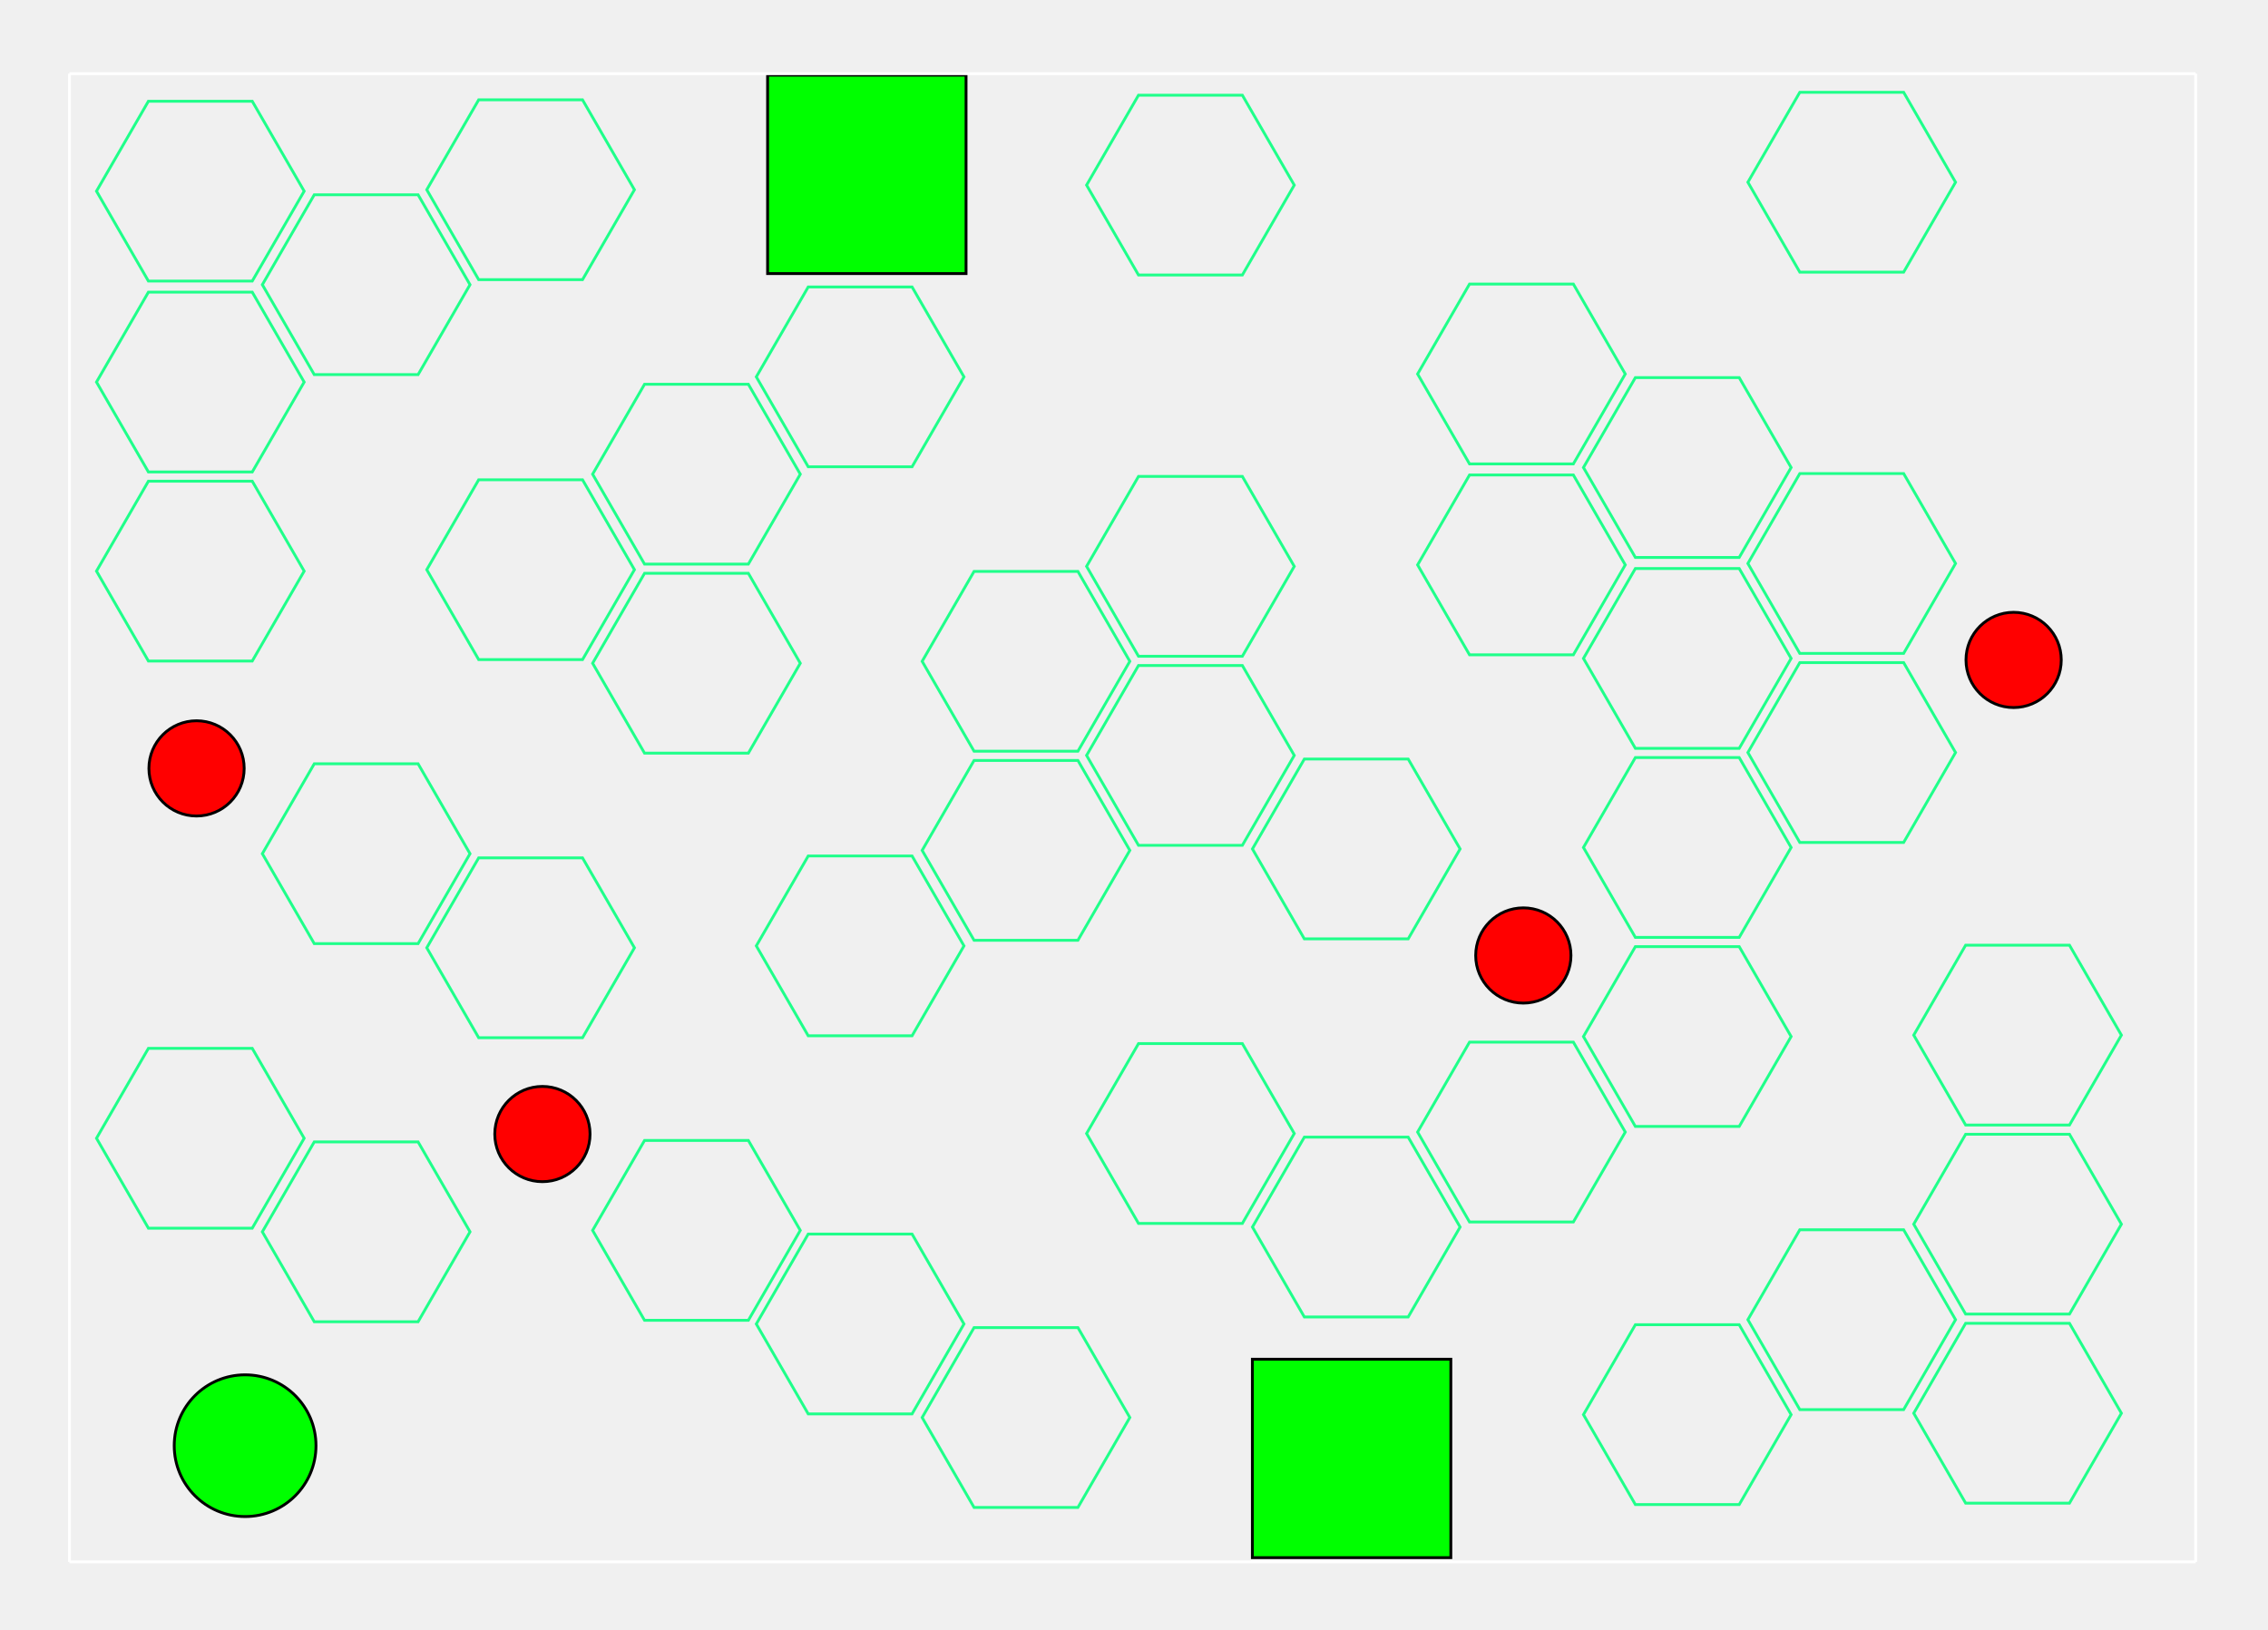
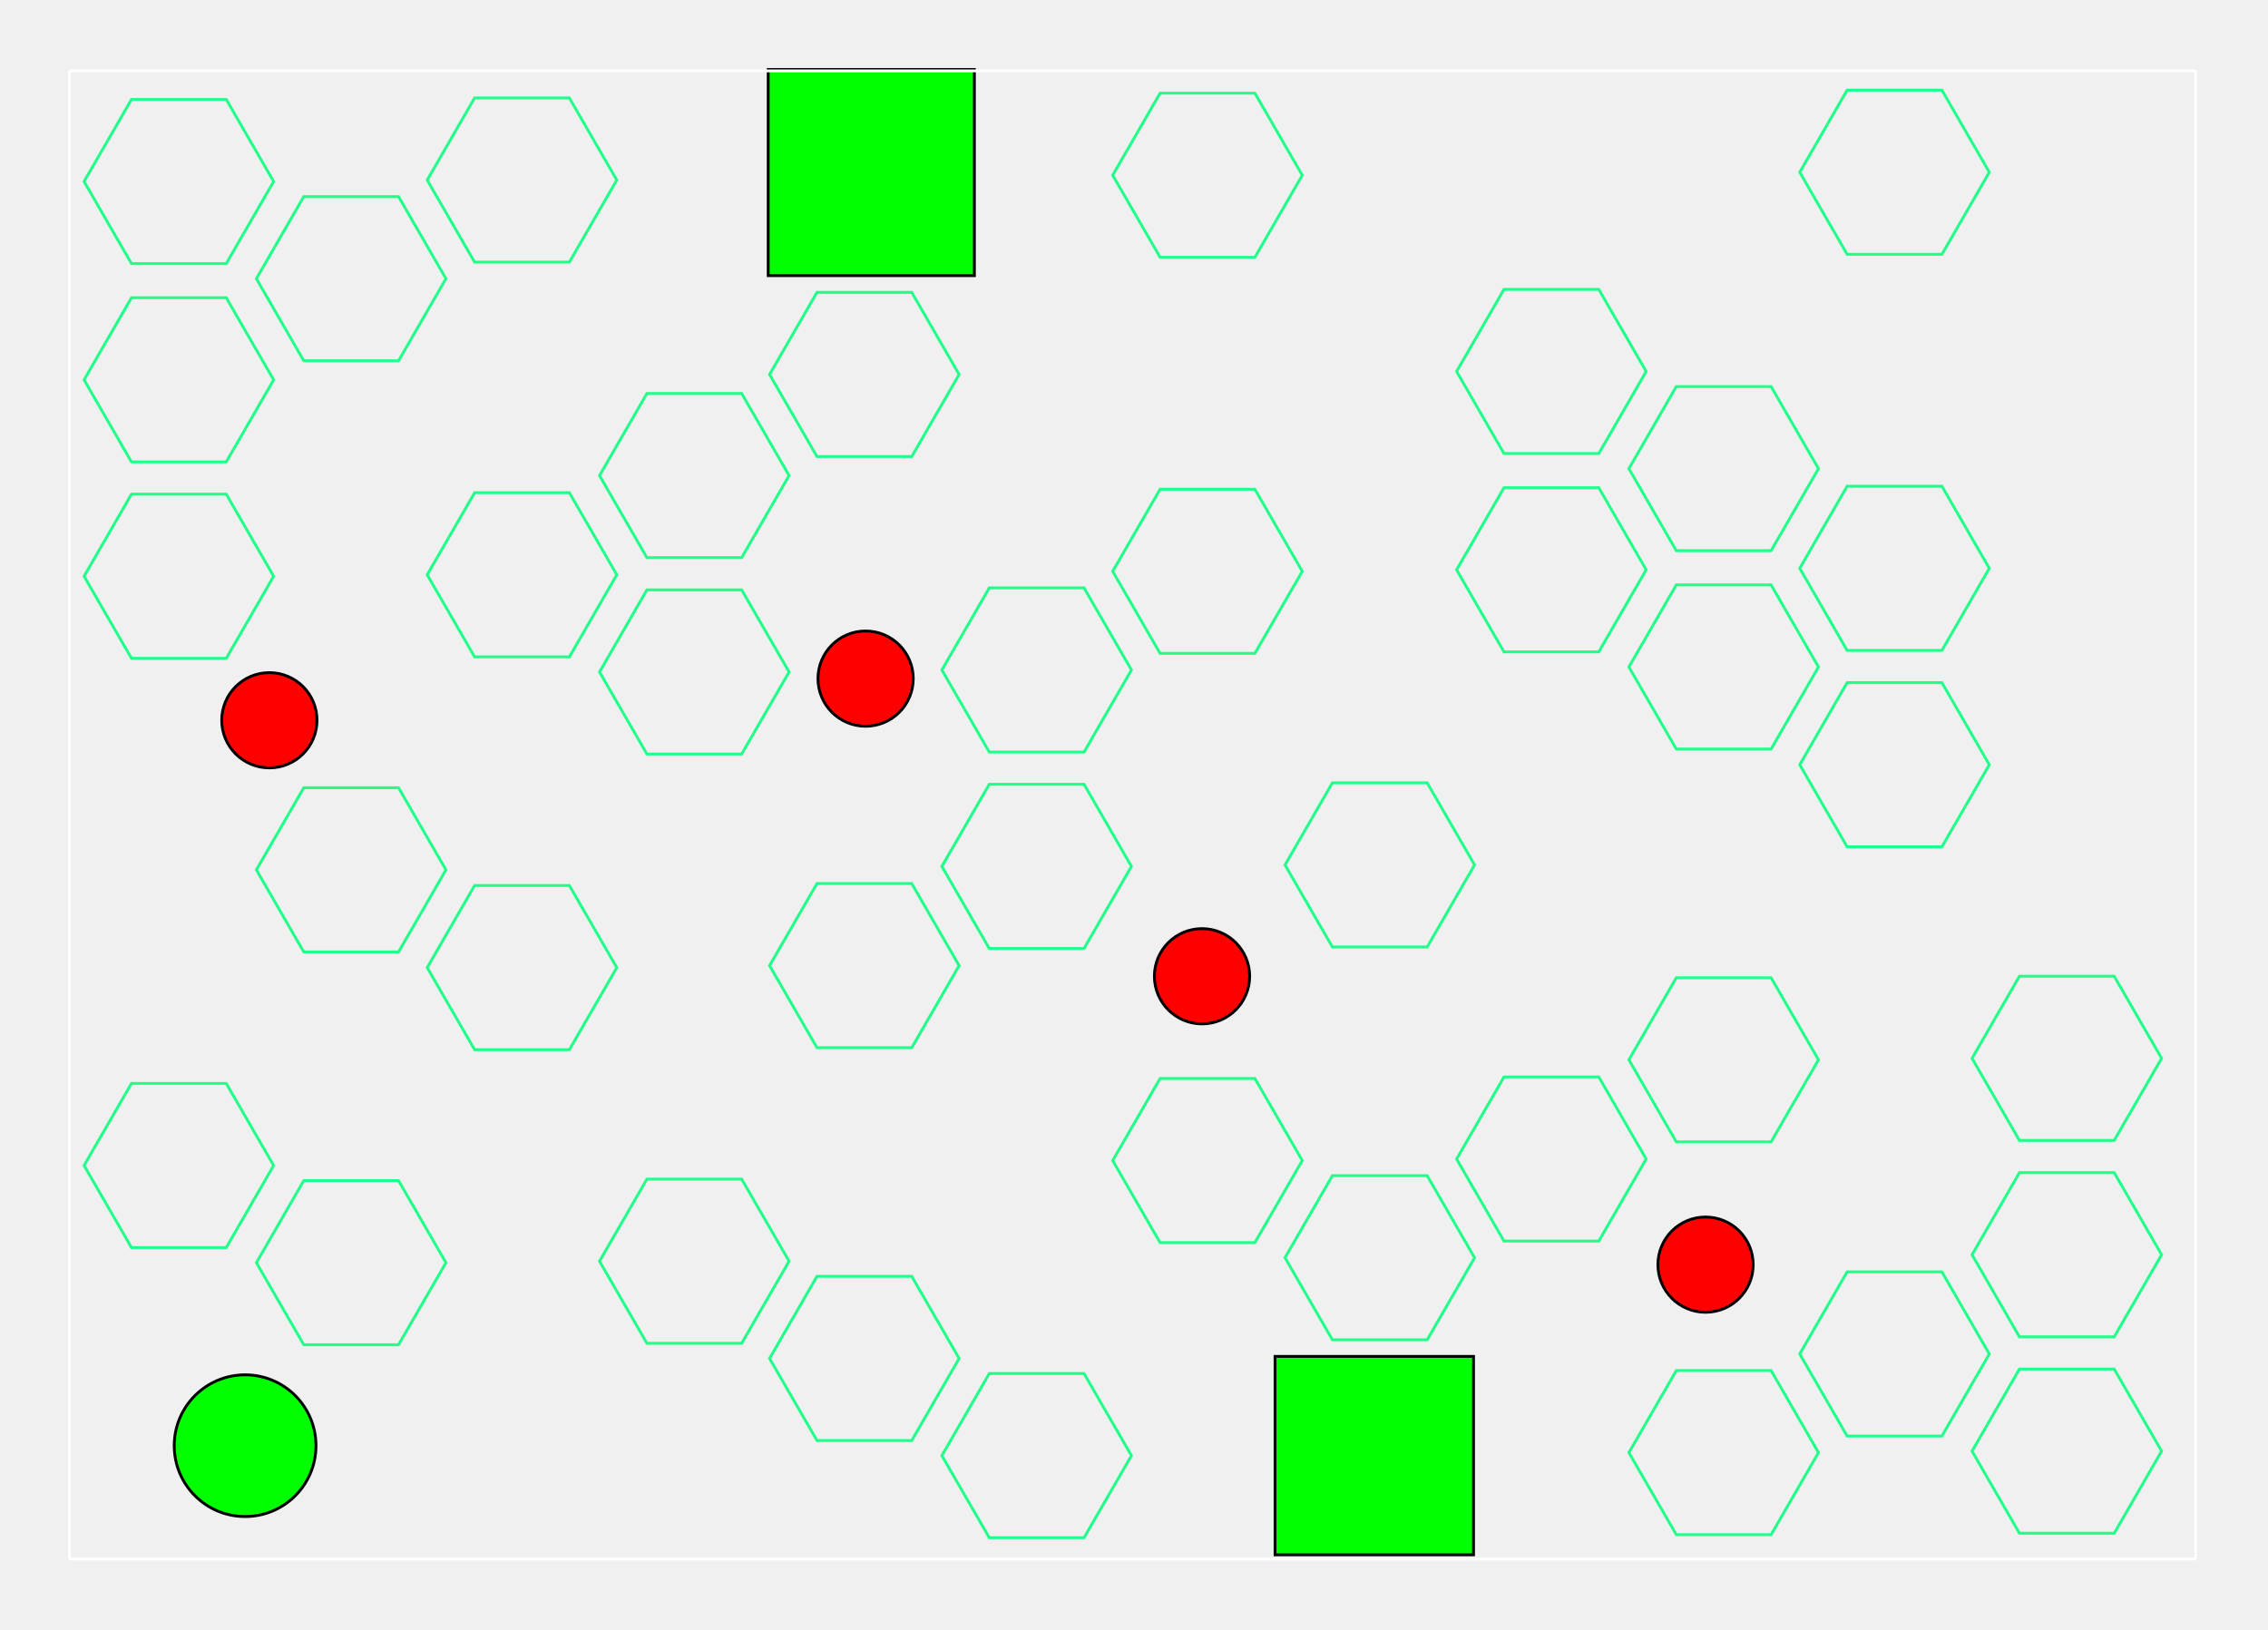
<svg xmlns="http://www.w3.org/2000/svg" version="1.1" id="Layer_1" x="0px" y="0px" width="800px" height="575px" viewBox="0 0 800 575" enable-background="new 0 0 800 575" xml:space="preserve">
  <circle fill="#00FF00" stroke="#000000" cx="86.459" cy="510.016" r="25" />
-   <rect x="270.757" y="26.516" fill="#00FF00" stroke="#000000" width="70" height="70" />
+   <rect x="270.97" y="24.516" fill="#00FF00" stroke="#000000" width="72.725" height="72.725" />
  <g>
-     <line stroke="#FFFFFF" x1="24.5" y1="26" x2="24.5" y2="551" />
-     <line stroke="#FFFFFF" x1="774.5" y1="26" x2="774.5" y2="551" />
-     <line stroke="#FFFFFF" x1="24.5" y1="551" x2="774.5" y2="551" />
-     <line stroke="#FFFFFF" x1="24.5" y1="26" x2="774.5" y2="26" />
+     <line stroke="#FFFFFF" x1="24.5" y1="25" x2="24.5" y2="550" />
+     <line stroke="#FFFFFF" x1="774.5" y1="25" x2="774.5" y2="550" />
+     <line stroke="#FFFFFF" x1="24.5" y1="550" x2="774.5" y2="550" />
+     <line stroke="#FFFFFF" x1="24.5" y1="25" x2="774.5" y2="25" />
  </g>
-   <polygon fill="none" stroke="#1FFF8A" points="613.478,530.784 576.848,530.784 558.536,499.063 576.848,467.345 613.478,467.345   631.789,499.063 613.478,530.784 " />
-   <polygon fill="none" stroke="#1FFF8A" points="88.978,99.157 52.348,99.157 34.036,67.436 52.348,35.714 88.978,35.714   107.291,67.436 88.978,99.157 " />
-   <polygon fill="none" stroke="#1FFF8A" points="88.976,433.283 52.349,433.283 34.035,401.564 52.349,369.846 88.976,369.846   107.29,401.564 88.976,433.283 " />
-   <polygon fill="none" stroke="#1FFF8A" points="88.977,233.202 52.35,233.202 34.036,201.48 52.35,169.758 88.977,169.758   107.291,201.48 88.977,233.202 " />
-   <polygon fill="none" stroke="#1FFF8A" points="88.978,166.504 52.349,166.504 34.036,134.785 52.349,103.063 88.978,103.063   107.29,134.785 88.978,166.504 " />
-   <polygon fill="none" stroke="#1FFF8A" points="147.476,132.157 110.849,132.157 92.535,100.435 110.849,68.715 147.476,68.715   165.789,100.435 147.476,132.157 " />
-   <polygon fill="none" stroke="#1FFF8A" points="147.476,466.285 110.849,466.285 92.536,434.565 110.849,402.845 147.476,402.845   165.791,434.565 147.476,466.285 " />
-   <polygon fill="none" stroke="#1FFF8A" points="147.477,332.895 110.849,332.895 92.536,301.174 110.849,269.453 147.477,269.453   165.789,301.174 147.477,332.895 " />
-   <polygon fill="none" stroke="#1FFF8A" points="205.476,98.656 168.848,98.656 150.535,66.935 168.848,35.215 205.474,35.215   223.789,66.937 205.476,98.656 " />
-   <polygon fill="none" stroke="#1FFF8A" points="205.478,366.09 168.848,366.09 150.534,334.369 168.848,302.649 205.478,302.649   223.792,334.369 205.478,366.09 " />
-   <polygon fill="none" stroke="#1FFF8A" points="205.477,232.701 168.85,232.701 150.535,200.979 168.85,169.257 205.477,169.257   223.792,200.979 205.477,232.701 " />
-   <polygon fill="none" stroke="#1FFF8A" points="263.974,465.784 227.349,465.784 209.035,434.063 227.349,402.343 263.974,402.343   282.29,434.063 263.974,465.784 " />
-   <polygon fill="none" stroke="#1FFF8A" points="263.976,265.701 227.351,265.701 209.037,233.98 227.351,202.259 263.976,202.259   282.289,233.98 263.976,265.701 " />
-   <polygon fill="none" stroke="#1FFF8A" points="263.974,199.005 227.35,199.005 209.035,167.285 227.35,135.564 263.974,135.564   282.291,167.285 263.974,199.005 " />
-   <polygon fill="none" stroke="#1FFF8A" points="321.715,164.671 285.087,164.671 266.773,132.953 285.087,101.233 321.715,101.233   340.029,132.953 321.715,164.671 " />
-   <polygon fill="none" stroke="#1FFF8A" points="321.714,498.804 285.086,498.804 266.774,467.083 285.086,435.359 321.714,435.359   340.028,467.083 321.714,498.804 " />
-   <polygon fill="none" stroke="#1FFF8A" points="321.713,365.411 285.088,365.411 266.773,333.692 285.088,301.972 321.713,301.972   340.027,333.692 321.713,365.411 " />
-   <polygon fill="none" stroke="#1FFF8A" points="380.217,531.801 343.585,531.801 325.273,500.082 343.585,468.362 380.217,468.362   398.528,500.082 380.217,531.801 " />
-   <polygon fill="none" stroke="#1FFF8A" points="380.214,331.72 343.587,331.72 325.272,299.997 343.587,268.275 380.214,268.275   398.528,299.997 380.214,331.72 " />
-   <polygon fill="none" stroke="#1FFF8A" points="380.214,265.022 343.587,265.022 325.274,233.301 343.587,201.583 380.214,201.583   398.526,233.301 380.214,265.022 " />
-   <polygon fill="none" stroke="#1FFF8A" points="438.214,431.607 401.586,431.607 383.273,399.887 401.586,368.167 438.214,368.167   456.53,399.887 438.214,431.607 " />
-   <polygon fill="none" stroke="#1FFF8A" points="438.216,298.219 401.587,298.219 383.273,266.498 401.587,234.776 438.216,234.776   456.529,266.498 438.216,298.219 " />
-   <polygon fill="none" stroke="#1FFF8A" points="438.216,231.522 401.587,231.522 383.273,199.801 401.587,168.082 438.216,168.082   456.529,199.801 438.216,231.522 " />
-   <polygon fill="none" stroke="#1FFF8A" points="496.712,464.607 460.088,464.607 441.775,432.888 460.088,401.167 496.712,401.167   515.027,432.888 496.712,464.607 " />
-   <polygon fill="none" stroke="#1FFF8A" points="496.715,331.219 460.085,331.219 441.775,299.496 460.085,267.776 496.715,267.776   515.026,299.496 496.715,331.219 " />
-   <polygon fill="none" stroke="#1FFF8A" points="554.978,163.654 518.348,163.654 500.036,131.935 518.348,100.215 554.978,100.215   573.289,131.935 554.978,163.654 " />
-   <polygon fill="none" stroke="#1FFF8A" points="554.978,431.09 518.348,431.09 500.036,399.369 518.348,367.649 554.978,367.649   573.289,399.369 554.978,431.09 " />
-   <polygon fill="none" stroke="#1FFF8A" points="554.978,231.003 518.348,231.003 500.036,199.284 518.348,167.566 554.978,167.566   573.289,199.284 554.978,231.003 " />
-   <polygon fill="none" stroke="#1FFF8A" points="613.478,196.656 576.849,196.656 558.535,164.935 576.849,133.215 613.478,133.215   631.79,164.935 613.478,196.656 " />
-   <polygon fill="none" stroke="#1FFF8A" points="613.478,397.395 576.849,397.395 558.535,365.676 576.849,333.954 613.478,333.954   631.79,365.676 613.478,397.395 " />
-   <polygon fill="none" stroke="#1FFF8A" points="613.478,330.701 576.849,330.701 558.533,298.979 576.849,267.259 613.478,267.259   631.792,298.979 613.478,330.701 " />
-   <polygon fill="none" stroke="#1FFF8A" points="613.478,264.003 576.849,264.003 558.535,232.284 576.849,200.565 613.478,200.565   631.79,232.284 613.478,264.003 " />
-   <polygon fill="none" stroke="#1FFF8A" points="671.477,497.286 634.851,497.286 616.537,465.564 634.851,433.842 671.477,433.842   689.789,465.564 671.477,497.286 " />
-   <polygon fill="none" stroke="#1FFF8A" points="671.477,297.202 634.851,297.202 616.537,265.48 634.851,233.758 671.477,233.758   689.789,265.48 671.477,297.202 " />
-   <polygon fill="none" stroke="#1FFF8A" points="671.477,230.506 634.851,230.506 616.537,198.784 634.851,167.063 671.477,167.063   689.789,198.784 671.477,230.506 " />
-   <polygon fill="none" stroke="#1FFF8A" points="729.976,530.285 693.349,530.285 675.036,498.565 693.349,466.844 729.976,466.844   748.29,498.565 729.976,530.285 " />
-   <polygon fill="none" stroke="#1FFF8A" points="729.976,463.591 693.349,463.591 675.036,431.869 693.349,400.149 729.976,400.149   748.29,431.869 729.976,463.591 " />
-   <polygon fill="none" stroke="#1FFF8A" points="729.976,396.895 693.349,396.895 675.036,365.175 693.349,333.453 729.976,333.453   748.29,365.175 729.976,396.895 " />
-   <polygon fill="none" stroke="#1FFF8A" points="438.216,97.021 401.587,97.021 383.273,65.302 401.587,33.581 438.216,33.581   456.529,65.302 438.216,97.021 " />
-   <polygon fill="none" stroke="#1FFF8A" points="671.477,96.006 634.851,96.006 616.537,64.284 634.851,32.562 671.477,32.562   689.789,64.284 671.477,96.006 " />
-   <circle fill="#FF0000" stroke="#000000" cx="537.328" cy="337.076" r="16.8" />
-   <circle fill="#FF0000" stroke="#000000" cx="710.272" cy="232.815" r="16.8" />
-   <circle fill="#FF0000" stroke="#000000" cx="69.328" cy="271.076" r="16.8" />
-   <rect x="441.757" y="479.516" fill="#00FF00" stroke="#000000" width="70" height="70" />
-   <circle fill="#FF0000" stroke="#000000" cx="191.328" cy="400.076" r="16.8" />
+   <polygon fill="none" stroke="#1FFF8A" points="624.72,541.409 591.284,541.409 574.568,512.454 591.284,483.501 624.72,483.501   641.435,512.454 624.72,541.409 " />
+   <polygon fill="none" stroke="#1FFF8A" points="79.805,92.984 46.371,92.984 29.655,64.028 46.371,35.071 79.805,35.071   96.521,64.028 79.805,92.984 " />
+   <polygon fill="none" stroke="#1FFF8A" points="79.804,440.115 46.372,440.115 29.654,411.162 46.372,382.208 79.804,382.208   96.521,411.162 79.804,440.115 " />
+   <polygon fill="none" stroke="#1FFF8A" points="79.806,232.247 46.372,232.247 29.655,203.29 46.372,174.333 79.806,174.333   96.523,203.29 79.806,232.247 " />
+   <polygon fill="none" stroke="#1FFF8A" points="79.806,162.953 46.371,162.953 29.655,133.998 46.371,105.043 79.806,105.043   96.522,133.998 79.806,162.953 " />
+   <polygon fill="none" stroke="#1FFF8A" points="140.581,127.268 107.147,127.268 90.431,98.312 107.147,69.357 140.581,69.357   157.298,98.312 140.581,127.268 " />
+   <polygon fill="none" stroke="#1FFF8A" points="140.58,474.401 107.15,474.401 90.434,445.445 107.147,416.491 140.58,416.491   157.298,445.447 140.58,474.401 " />
+   <polygon fill="none" stroke="#1FFF8A" points="140.582,335.818 107.147,335.818 90.431,306.863 107.147,277.908 140.582,277.908   157.298,306.863 140.582,335.818 " />
+   <polygon fill="none" stroke="#1FFF8A" points="200.838,92.464 167.404,92.464 150.688,63.507 167.404,34.553 200.836,34.553   217.556,63.512 200.838,92.464 " />
+   <polygon fill="none" stroke="#1FFF8A" points="200.841,370.306 167.404,370.306 150.687,341.351 167.404,312.396 200.841,312.396   217.558,341.351 200.841,370.306 " />
+   <polygon fill="none" stroke="#1FFF8A" points="200.84,231.725 167.407,231.725 150.688,202.77 167.407,173.814 200.84,173.814   217.557,202.77 200.84,231.725 " />
+   <polygon fill="none" stroke="#1FFF8A" points="261.613,473.882 228.183,473.882 211.465,444.926 228.183,415.969 261.613,415.969   278.332,444.926 261.613,473.882 " />
+   <polygon fill="none" stroke="#1FFF8A" points="261.613,266.01 228.186,266.01 211.469,237.055 228.186,208.098 261.613,208.098   278.331,237.055 261.613,266.01 " />
+   <polygon fill="none" stroke="#1FFF8A" points="261.614,196.719 228.183,196.719 211.465,167.764 228.183,138.809 261.614,138.809   278.336,167.764 261.614,196.719 " />
+   <polygon fill="none" stroke="#1FFF8A" points="321.603,161.05 288.168,161.05 271.45,132.096 288.168,103.141 321.603,103.141   338.32,132.096 321.603,161.05 " />
+   <polygon fill="none" stroke="#1FFF8A" points="321.601,508.188 288.167,508.188 271.452,479.231 288.167,450.271 321.601,450.271   338.318,479.231 321.601,508.188 " />
+   <polygon fill="none" stroke="#1FFF8A" points="321.598,369.603 288.17,369.603 271.452,340.647 288.17,311.692 321.598,311.692   338.315,340.647 321.598,369.603 " />
+   <polygon fill="none" stroke="#1FFF8A" points="382.379,542.467 348.943,542.467 332.228,513.515 348.943,484.56 382.379,484.56   399.097,513.515 382.379,542.467 " />
+   <polygon fill="none" stroke="#1FFF8A" points="382.377,334.6 348.943,334.6 332.228,305.642 348.943,276.685 382.377,276.685   399.095,305.642 382.377,334.6 " />
+   <polygon fill="none" stroke="#1FFF8A" points="382.379,265.305 348.943,265.305 332.229,236.351 348.945,207.397 382.377,207.397   399.094,236.351 382.379,265.305 " />
+   <polygon fill="none" stroke="#1FFF8A" points="442.634,438.374 409.2,438.374 392.484,409.418 409.2,380.462 442.634,380.462   459.354,409.418 442.634,438.374 " />
+   <polygon fill="none" stroke="#1FFF8A" points="442.638,230.501 409.201,230.501 392.484,201.546 409.201,172.592 442.638,172.592   459.354,201.546 442.638,230.501 " />
+   <polygon fill="none" stroke="#1FFF8A" points="503.41,472.66 469.98,472.66 453.264,443.704 469.98,414.747 503.41,414.747   520.129,443.704 503.41,472.66 " />
+   <polygon fill="none" stroke="#1FFF8A" points="503.411,334.077 469.979,334.077 453.264,305.121 469.979,276.167 503.411,276.167   520.128,305.121 503.411,334.077 " />
+   <polygon fill="none" stroke="#1FFF8A" points="563.943,159.991 530.507,159.991 513.791,131.038 530.507,102.084 563.943,102.084   580.659,131.038 563.943,159.991 " />
+   <polygon fill="none" stroke="#1FFF8A" points="563.943,437.836 530.507,437.836 513.791,408.88 530.507,379.926 563.943,379.926   580.659,408.88 563.943,437.836 " />
+   <polygon fill="none" stroke="#1FFF8A" points="563.943,229.961 530.507,229.961 513.791,201.01 530.507,172.056 563.943,172.056   580.659,201.01 563.943,229.961 " />
+   <polygon fill="none" stroke="#1FFF8A" points="624.72,194.278 591.285,194.278 574.567,165.323 591.285,136.367 624.72,136.367   641.436,165.323 624.72,194.278 " />
+   <polygon fill="none" stroke="#1FFF8A" points="624.72,402.83 591.285,402.83 574.567,373.875 591.285,344.92 624.72,344.92   641.436,373.875 624.72,402.83 " />
+   <polygon fill="none" stroke="#1FFF8A" points="624.72,264.248 591.285,264.248 574.567,235.293 591.285,206.337 624.72,206.337   641.436,235.293 624.72,264.248 " />
+   <polygon fill="none" stroke="#1FFF8A" points="684.977,506.607 651.543,506.607 634.825,477.653 651.543,448.694 684.977,448.694   701.694,477.653 684.977,506.607 " />
+   <polygon fill="none" stroke="#1FFF8A" points="684.977,298.738 651.543,298.738 634.825,269.781 651.543,240.825 684.977,240.825   701.694,269.781 684.977,298.738 " />
+   <polygon fill="none" stroke="#1FFF8A" points="684.977,229.447 651.543,229.447 634.825,200.488 651.543,171.533 684.977,171.533   701.694,200.488 684.977,229.447 " />
+   <polygon fill="none" stroke="#1FFF8A" points="745.753,540.893 712.318,540.893 695.602,511.938 712.318,482.981 745.753,482.981   762.472,511.938 745.753,540.893 " />
+   <polygon fill="none" stroke="#1FFF8A" points="745.753,471.602 712.318,471.602 695.602,442.645 712.318,413.692 745.753,413.692   762.472,442.645 745.753,471.602 " />
+   <polygon fill="none" stroke="#1FFF8A" points="745.753,402.309 712.318,402.309 695.602,373.355 712.318,344.399 745.753,344.399   762.472,373.355 745.753,402.309 " />
+   <polygon fill="none" stroke="#1FFF8A" points="442.638,90.765 409.204,90.765 392.484,61.81 409.201,32.855 442.638,32.855   459.354,61.812 442.638,90.765 " />
+   <polygon fill="none" stroke="#1FFF8A" points="684.977,89.71 651.543,89.71 634.825,60.753 651.543,31.796 684.977,31.796   701.694,60.753 684.977,89.71 " />
+   <circle fill="#FF0000" stroke="#000000" cx="423.994" cy="344.409" r="16.8" />
+   <circle fill="#FF0000" stroke="#000000" cx="601.605" cy="446.149" r="16.8" />
+   <circle fill="#FF0000" stroke="#000000" cx="95.014" cy="254.095" r="16.8" />
+   <rect x="449.757" y="478.516" fill="#00FF00" stroke="#000000" width="70" height="70" />
+   <circle fill="#FF0000" stroke="#000000" cx="305.328" cy="239.409" r="16.8" />
</svg>
